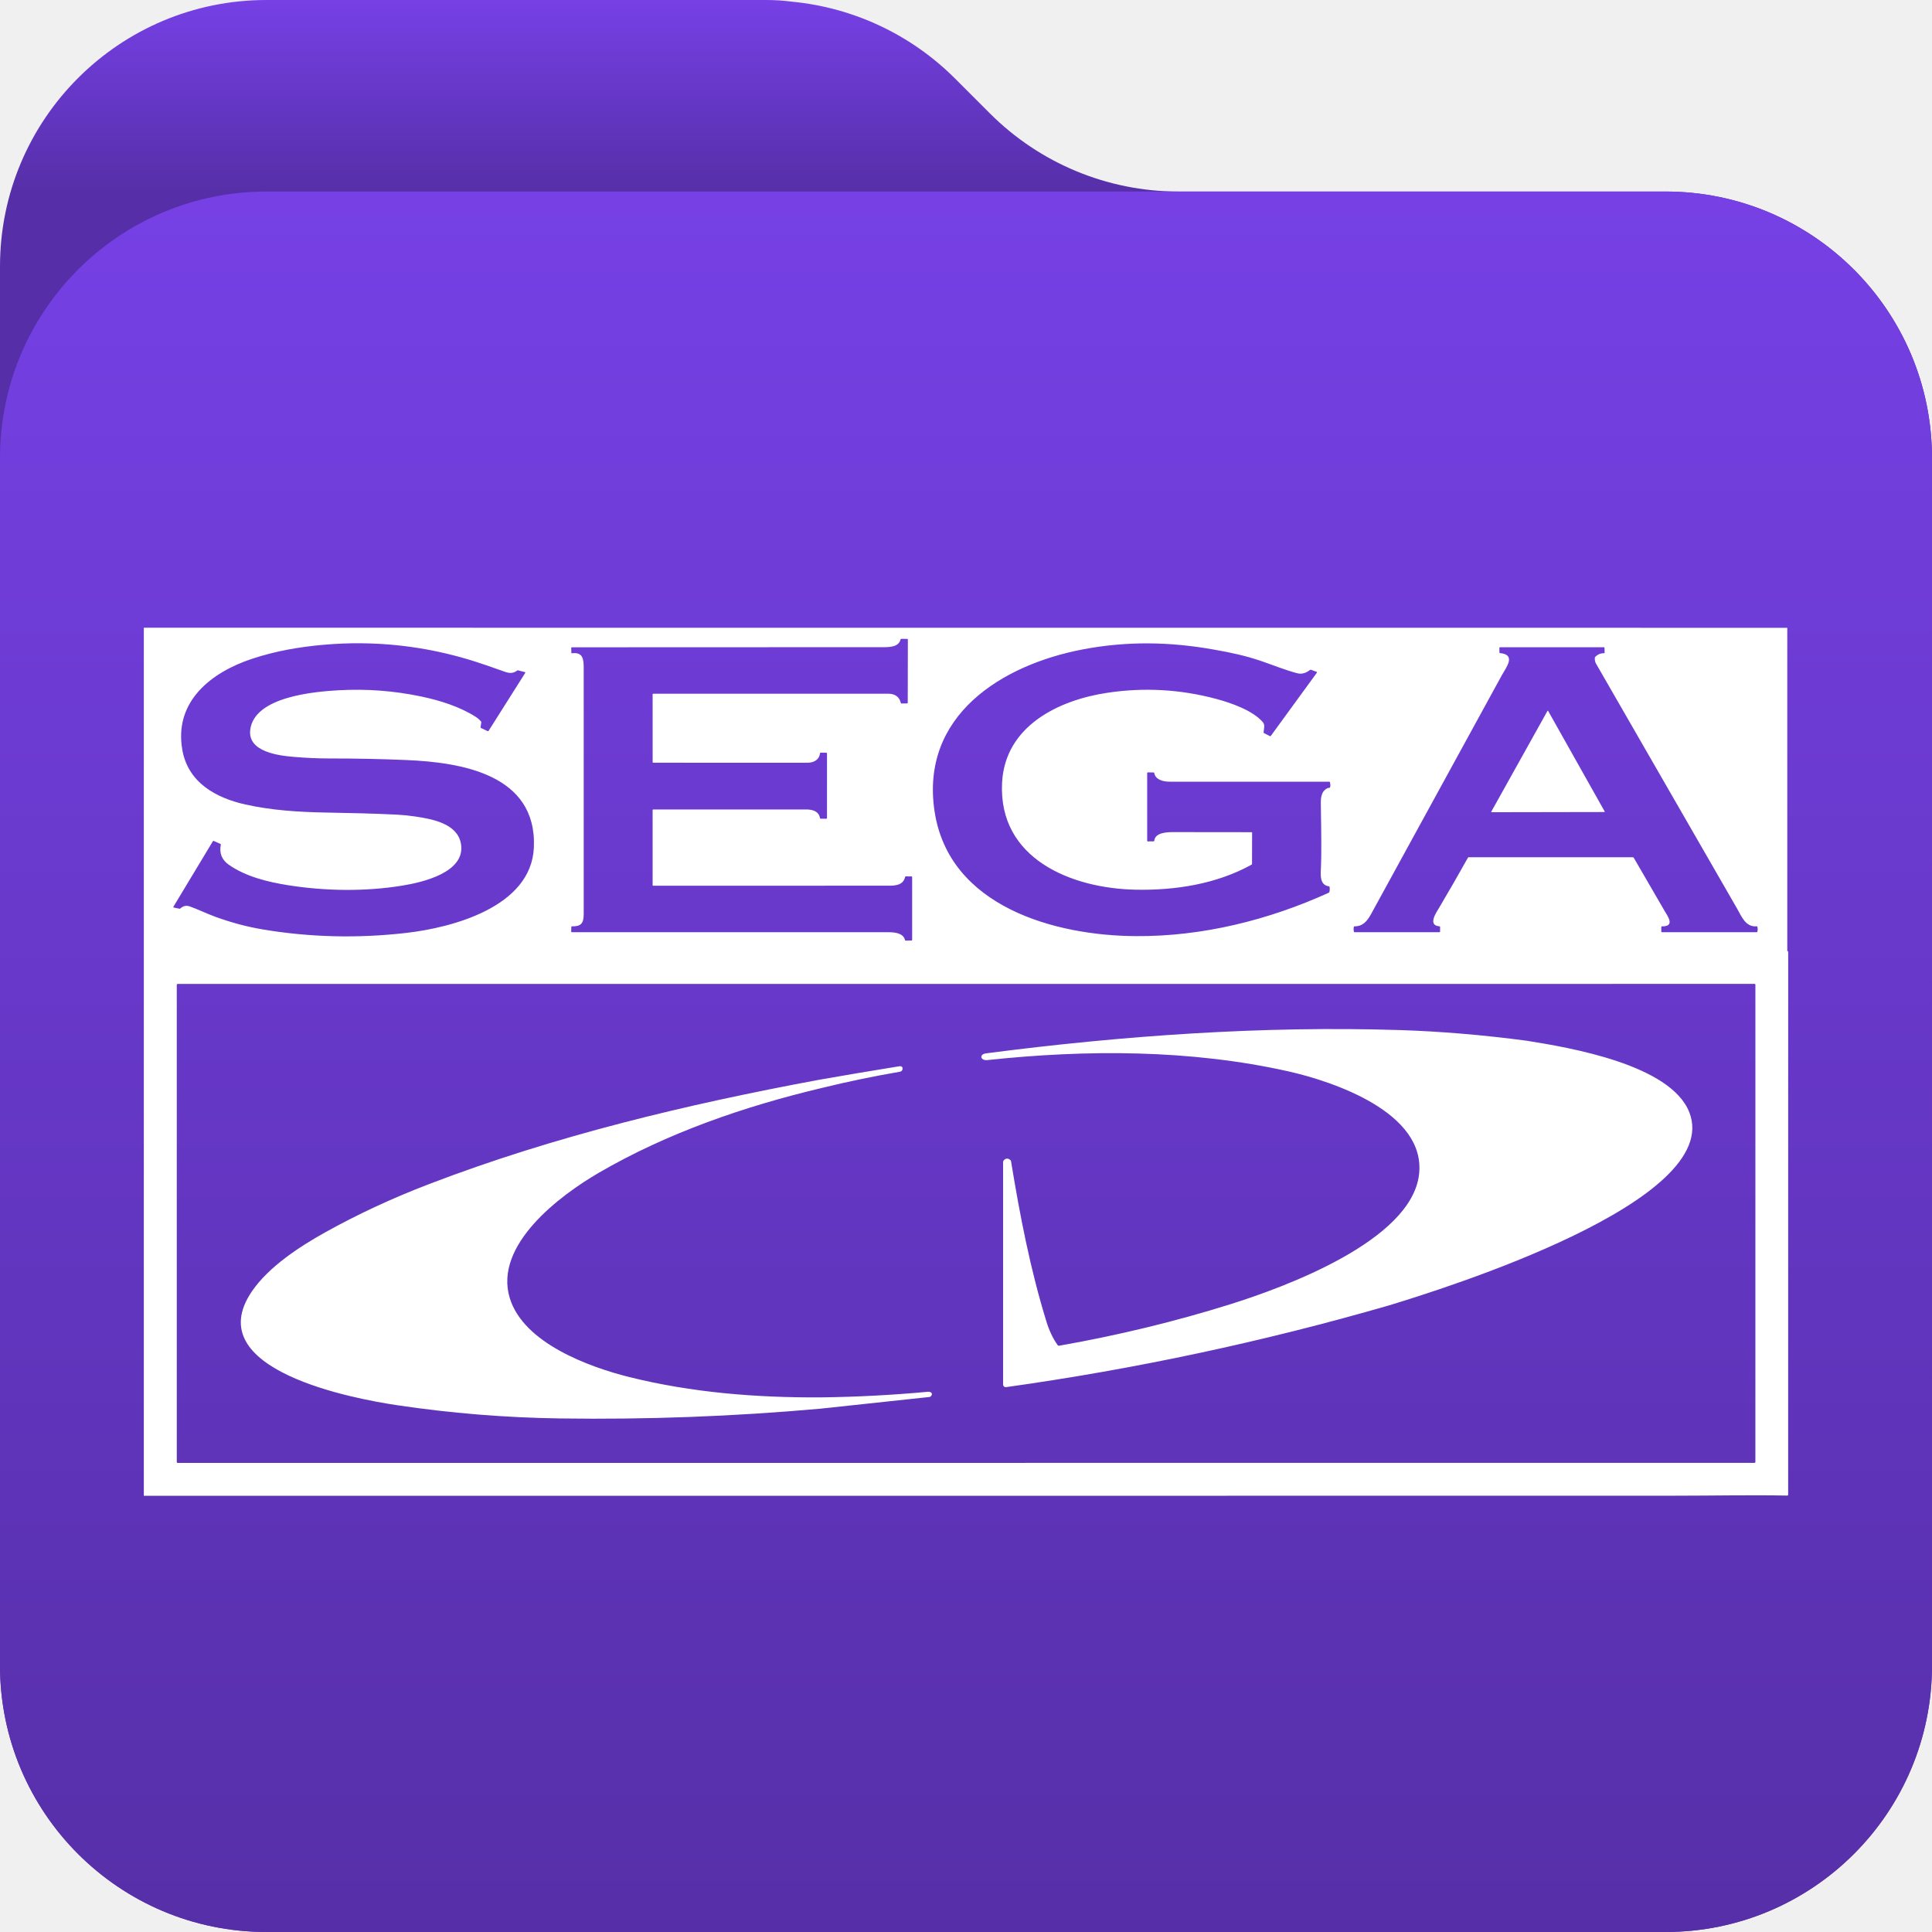
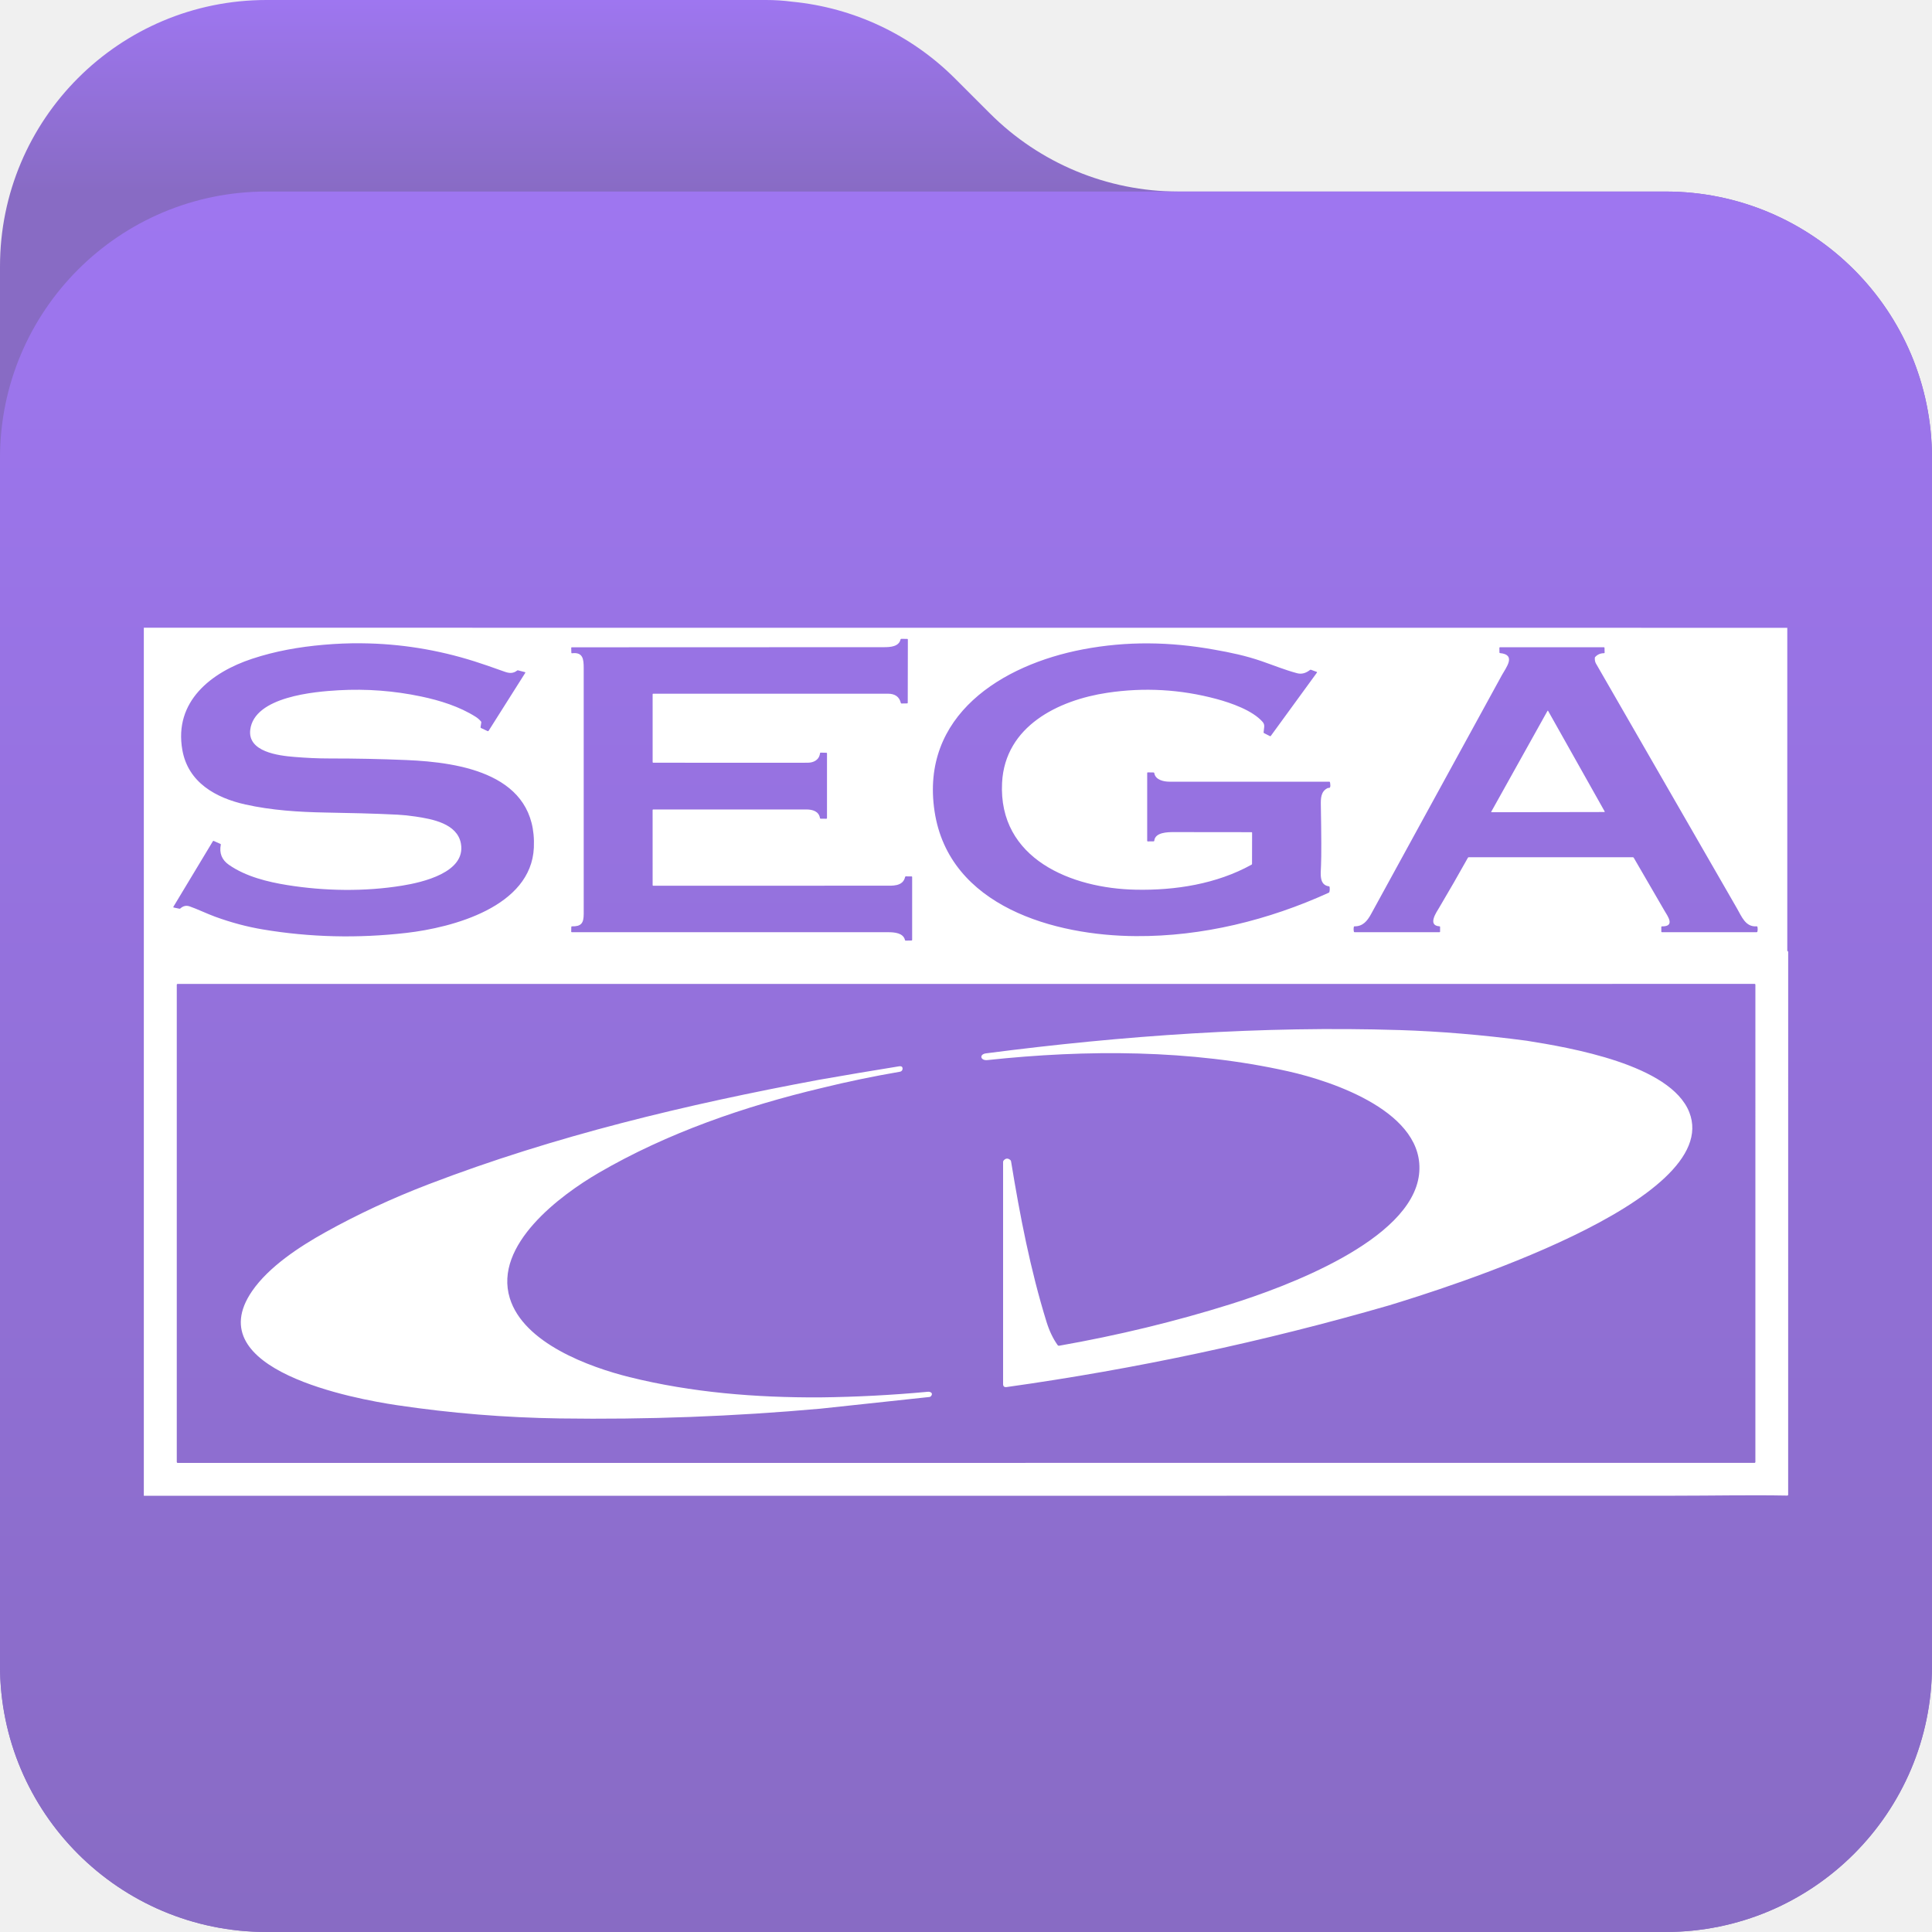
<svg xmlns="http://www.w3.org/2000/svg" xmlns:xlink="http://www.w3.org/1999/xlink" width="512" height="512" viewBox="0 0 135.467 135.467" version="1.1" id="svg1" xml:space="preserve">
  <defs id="defs1">
    <linearGradient id="linearGradient17">
      <stop style="stop-color:#e5e5e5;stop-opacity:1;" offset="0" id="stop17" />
      <stop style="stop-color:#a8a8a8;stop-opacity:1;" offset="1" id="stop18" />
    </linearGradient>
    <linearGradient id="linearGradient15">
      <stop style="stop-color:#e5e5e5;stop-opacity:1;" offset="0" id="stop15" />
      <stop style="stop-color:#a8a8a8;stop-opacity:1;" offset="1" id="stop16" />
    </linearGradient>
    <linearGradient xlink:href="#linearGradient15" id="linearGradient16" x1="55.033" y1="6.35" x2="55.033" y2="18.521" gradientUnits="userSpaceOnUse" />
    <linearGradient xlink:href="#linearGradient17" id="linearGradient18" x1="67.733" y1="18.521" x2="67.733" y2="129.117" gradientUnits="userSpaceOnUse" />
-     <linearGradient x1="55.033" y1="6.35" x2="55.033" y2="18.521" gradientUnits="userSpaceOnUse" id="linearGradient16_tint">
-       <stop style="stop-color:#7640e5;stop-opacity:1;" offset="0" />
-       <stop style="stop-color:#562fa8;stop-opacity:1;" offset="1" />
+     <linearGradient data-pastel="1" x1="55.033" y1="6.35" x2="55.033" y2="18.521" gradientUnits="userSpaceOnUse" id="linearGradient16_tint">
+       <stop style="stop-color:#9e76f0;stop-opacity:1;" offset="0" />
+       <stop style="stop-color:#886bc4;stop-opacity:1;" offset="1" />
    </linearGradient>
-     <linearGradient x1="67.733" y1="18.521" x2="67.733" y2="129.117" gradientUnits="userSpaceOnUse" id="linearGradient18_tint">
-       <stop style="stop-color:#7640e5;stop-opacity:1;" offset="0" />
-       <stop style="stop-color:#562fa8;stop-opacity:1;" offset="1" />
+     <linearGradient data-pastel="1" x1="67.733" y1="18.521" x2="67.733" y2="129.117" gradientUnits="userSpaceOnUse" id="linearGradient18_tint">
+       <stop style="stop-color:#9e76f0;stop-opacity:1;" offset="0" />
+       <stop style="stop-color:#886bc4;stop-opacity:1;" offset="1" />
    </linearGradient>
  </defs>
  <g id="layer1">
    <g id="g50" transform="matrix(1.103449,0,0,1.103449,-7.006964,-7.006964)">
      <path id="path46" style="display:inline;fill:url(#linearGradient16_tint);stroke-width:11.943;paint-order:stroke fill markers" d="M 23.283,6.35 C 13.931,6.35 6.35,13.931 6.35,23.283 v 88.9 c -4.4e-6,9.352 7.581,16.933 16.933,16.933 h 88.9 c 9.352,0 16.933,-7.581 16.933,-16.933 V 35.454 c 0,-9.352 -7.581,-16.933 -16.933,-16.933 H 81.206 c -4.482,-0.007 -8.778,-1.79 -11.947,-4.959 h -5.17e-4 L 67.006,11.31 C 64.233,8.55 60.589,6.836 56.694,6.459 56.144,6.386 55.589,6.35 55.033,6.35 h -0.009 z" />
      <path id="path50" style="display:inline;fill:url(#linearGradient18_tint);stroke-width:11.943;paint-order:stroke fill markers" d="m 23.283,18.521 c -9.352,-1e-6 -16.933,7.581 -16.933,16.933 v 76.729 c -4.4e-6,9.352 7.581,16.933 16.933,16.933 h 88.9 c 9.352,0 16.933,-7.581 16.933,-16.933 V 35.454 c 0,-9.352 -7.581,-16.933 -16.933,-16.933 z" />
    </g>
    <path id="path133" style="display:inline;stroke-width:0.075;fill:#ffffff" d="m 10.084,44.015 0.001,22.671 c 0,0.002 -2.6e-4,0.004 0,0.006 h -5.2e-4 V 104.881 H 63.822 c 17.875,-0.005 35.75,-0.007 53.626,-0.006 2.625,0 5.243,-0.057 7.872,-0.009 a 0.062,0.062 0 0 0 0.061,-0.061 l 0.002,-38.055 a 0.07,0.07 0 0 0 -0.063,-0.07 V 44.02 Z m 53.101,0.778 c 0.001,-1.06e-4 0.003,6e-6 0.004,0 l 0.432,0.006 c 0.02,3.96e-4 0.036,0.02 0.036,0.044 l -0.008,4.436 c 5.2e-5,0.023 -0.017,0.041 -0.038,0.042 l -0.402,0.007 c -0.021,5.23e-4 -0.04,-0.017 -0.046,-0.041 -0.104,-0.431 -0.404,-0.646 -0.902,-0.646 -5.487,-0.004 -10.975,-0.004 -16.463,-5.17e-4 -0.021,0 -0.037,0.017 -0.037,0.037 l 5.2e-4,4.764 c 0,0.021 0.017,0.037 0.037,0.037 3.609,0.006 7.218,0.007 10.827,0.002 0.438,-7.35e-4 0.816,-0.2 0.873,-0.67 0.003,-0.022 0.021,-0.038 0.041,-0.038 l 0.411,0.01 c 0.021,3.67e-4 0.037,0.018 0.037,0.041 l -0.001,4.538 c 8e-6,0.026 -0.02,0.047 -0.044,0.047 l -0.406,-0.005 c -0.021,-5.94e-4 -0.038,-0.018 -0.042,-0.042 -0.076,-0.481 -0.53,-0.603 -0.953,-0.604 -3.582,-0.002 -7.163,-0.002 -10.745,5.17e-4 -0.021,0 -0.037,0.017 -0.037,0.038 l 10e-4,5.272 c 0,0.021 0.017,0.037 0.038,0.037 5.411,0.002 10.823,0.001 16.233,-0.002 0.539,0 1.277,0.067 1.432,-0.611 0.006,-0.025 0.024,-0.043 0.045,-0.043 l 0.412,0.002 c 0.02,-1.1e-5 0.037,0.019 0.037,0.043 v 4.408 c 5.1e-5,0.024 -0.016,0.044 -0.037,0.044 l -0.422,0.008 c -0.02,4.52e-4 -0.038,-0.017 -0.044,-0.041 -0.117,-0.505 -0.754,-0.549 -1.183,-0.549 -7.393,-5.37e-4 -14.787,-5.17e-4 -22.18,-5.17e-4 -0.022,2.4e-5 -0.04,-0.017 -0.04,-0.037 l 0.007,-0.337 c 3.1e-4,-0.02 0.02,-0.037 0.043,-0.036 0.646,0.012 0.827,-0.214 0.827,-0.875 0.002,-5.743 0.001,-11.485 -5.2e-4,-17.228 0,-0.628 -0.046,-1.141 -0.824,-1.045 -0.022,0.003 -0.041,-0.012 -0.042,-0.032 l -0.01,-0.35 c -8.5e-4,-0.02 0.017,-0.037 0.04,-0.037 7.301,0 14.601,-0.003 21.901,-0.008 0.427,0 1.033,-0.034 1.149,-0.539 0.005,-0.024 0.022,-0.041 0.041,-0.042 z M 25.376,45.106 c 2.675,0.026 5.309,0.448 7.903,1.269 0.519,0.164 1.223,0.406 2.111,0.725 0.336,0.12 0.599,0.127 0.871,-0.084 0.019,-0.015 0.043,-0.02 0.065,-0.013 l 0.487,0.126 c 0.021,0.005 0.03,0.029 0.019,0.047 l -2.572,4.067 c -0.015,0.024 -0.045,0.033 -0.07,0.021 l -0.466,-0.219 c -0.021,-0.01 -0.032,-0.032 -0.029,-0.053 l 0.052,-0.336 c 0.004,-0.024 -0.002,-0.048 -0.017,-0.065 -0.108,-0.129 -0.232,-0.238 -0.372,-0.327 -1.137,-0.723 -2.512,-1.151 -3.823,-1.427 -1.911,-0.402 -3.838,-0.547 -5.781,-0.438 -1.684,0.095 -5.929,0.442 -6.208,2.776 -0.184,1.535 1.96,1.807 3.082,1.898 0.837,0.068 1.618,0.11 2.508,0.109 1.785,-0.002 3.569,0.035 5.352,0.11 3.814,0.16 9.178,0.988 8.945,6.142 -0.187,4.154 -5.706,5.607 -8.939,5.979 -3.409,0.392 -6.764,0.31 -10.064,-0.243 -1.101,-0.184 -2.217,-0.481 -3.347,-0.893 -0.551,-0.201 -1.298,-0.558 -1.79,-0.725 -0.233,-0.079 -0.447,-0.033 -0.641,0.141 -0.021,0.019 -0.046,0.029 -0.065,0.025 l -0.415,-0.087 c -0.019,-0.004 -0.027,-0.028 -0.016,-0.047 l 2.772,-4.602 c 0.012,-0.019 0.035,-0.027 0.055,-0.019 l 0.474,0.21 c 0.019,0.008 0.03,0.03 0.025,0.052 -0.117,0.599 0.074,1.071 0.571,1.416 1.177,0.819 2.713,1.199 4.111,1.422 2.588,0.413 5.394,0.468 8.055,0.032 1.372,-0.224 4.466,-0.914 4.099,-2.947 -0.256,-1.413 -2.031,-1.722 -3.197,-1.896 -0.435,-0.065 -0.851,-0.108 -1.247,-0.129 -1.684,-0.085 -3.368,-0.119 -5.055,-0.15 -1.874,-0.034 -3.783,-0.155 -5.617,-0.565 -2.07,-0.463 -4.015,-1.54 -4.417,-3.824 -0.601,-3.405 2.026,-5.445 4.892,-6.392 1.645,-0.544 3.286,-0.829 5.007,-0.981 0.901,-0.08 1.797,-0.115 2.688,-0.107 z m 55.156,0.006 c 1.527,0.009 3.054,0.16 4.603,0.439 1.127,0.196 2.214,0.425 3.322,0.807 0.822,0.284 1.648,0.621 2.487,0.845 0.349,0.093 0.641,-0.02 0.91,-0.227 0.021,-0.017 0.046,-0.022 0.066,-0.014 l 0.411,0.15 c 0.018,0.006 0.023,0.03 0.011,0.047 l -3.237,4.443 c -0.014,0.019 -0.038,0.025 -0.057,0.015 l -0.419,-0.213 c -0.02,-0.01 -0.031,-0.033 -0.028,-0.058 l 0.042,-0.376 c 0.015,-0.133 -0.022,-0.25 -0.111,-0.352 -0.709,-0.811 -2.216,-1.333 -3.233,-1.607 -2.523,-0.679 -5.079,-0.823 -7.668,-0.433 -3.415,0.514 -7.162,2.33 -7.368,6.303 -0.276,5.355 4.896,7.416 9.371,7.502 2.773,0.058 5.678,-0.4 8.122,-1.755 0.02,-0.012 0.033,-0.033 0.033,-0.056 l 0.005,-2.184 c 1e-5,-0.02 -0.017,-0.037 -0.037,-0.037 -1.816,-0.007 -3.632,-0.009 -5.448,-0.006 -0.416,7.35e-4 -1.318,0.004 -1.375,0.608 -0.002,0.023 -0.019,0.04 -0.039,0.04 l -0.419,0.005 c -0.021,0 -0.038,-0.018 -0.038,-0.04 v -4.761 c -9e-6,-0.023 0.017,-0.041 0.038,-0.04 l 0.417,0.007 c 0.02,1.5e-4 0.038,0.017 0.041,0.04 0.082,0.486 0.661,0.606 1.069,0.606 3.735,9.9e-4 7.471,9.72e-4 11.207,5.17e-4 0.022,-5.1e-5 0.041,0.015 0.044,0.037 0.015,0.087 0.086,0.417 -0.081,0.4 -0.029,-0.003 -0.054,-5.4e-4 -0.07,0.007 -0.495,0.226 -0.498,0.735 -0.489,1.209 0.038,2.136 0.043,3.541 0.013,4.216 -0.028,0.641 -0.128,1.372 0.557,1.468 0.022,0.003 0.04,0.02 0.043,0.042 0.019,0.125 0.014,0.243 -0.015,0.355 -0.006,0.022 -0.022,0.041 -0.044,0.051 -4.206,1.916 -8.874,3.076 -13.516,3.043 -5.665,-0.028 -13.113,-2.056 -14.123,-8.75 -1.014,-6.721 4.72,-10.276 10.405,-11.357 1.545,-0.294 3.07,-0.428 4.597,-0.42 z m 24.641,0.272 h 5.2e-4 7.286 c 0.025,-1.2e-4 0.045,0.016 0.045,0.036 l 0.008,0.344 c 8.5e-4,0.02 -0.019,0.037 -0.043,0.037 -0.25,0 -0.456,0.088 -0.618,0.264 -0.016,0.018 -0.026,0.041 -0.027,0.066 -0.007,0.159 0.02,0.289 0.079,0.392 3.298,5.726 6.596,11.452 9.892,17.178 0.335,0.582 0.602,1.317 1.385,1.25 0.021,-0.002 0.041,0.013 0.045,0.033 0.024,0.118 0.024,0.232 -10e-4,0.341 -0.005,0.021 -0.024,0.037 -0.046,0.037 h -6.651 c -0.022,4.7e-5 -0.04,-0.017 -0.04,-0.037 l -0.001,-0.334 c -5e-5,-0.02 0.017,-0.037 0.039,-0.036 0.959,0.014 0.405,-0.719 0.181,-1.103 -0.721,-1.235 -1.439,-2.471 -2.153,-3.71 -0.012,-0.021 -0.034,-0.033 -0.057,-0.033 l -11.515,-5.17e-4 c -0.023,7.3e-5 -0.044,0.013 -0.055,0.033 -0.656,1.175 -1.326,2.34 -2.011,3.495 -0.191,0.321 -0.851,1.259 0.021,1.315 0.022,0.002 0.039,0.019 0.039,0.04 l -10e-4,0.333 c 0,0.021 -0.017,0.038 -0.039,0.038 h -5.959 c -0.022,-1.5e-4 -0.041,-0.015 -0.045,-0.036 -0.025,-0.115 -0.026,-0.228 -0.003,-0.339 0.004,-0.021 0.024,-0.035 0.046,-0.035 0.581,0.005 0.892,-0.368 1.162,-0.861 3.053,-5.581 6.108,-11.16 9.165,-16.739 0.301,-0.548 1.038,-1.449 -0.125,-1.559 -0.023,-0.002 -0.04,-0.019 -0.04,-0.04 l -0.004,-0.331 c -8.5e-4,-0.021 0.018,-0.038 0.04,-0.038 z m 3.351,4.447 c -0.007,0.001 -0.013,0.005 -0.016,0.011 l -3.946,7.075 c -0.008,0.015 0.002,0.034 0.02,0.034 l 7.916,-0.014 c 0.018,-6.7e-5 0.029,-0.019 0.02,-0.035 l -3.97,-7.06 c -0.004,-0.008 -0.013,-0.012 -0.022,-0.011 -9.6e-4,6.5e-5 -0.002,-1.83e-4 -0.003,0 z m 14.5,19.155 a 0.06,0.06 0 0 1 0.06,0.06 l -10e-4,33.465 a 0.062,0.063 0.6 0 1 -0.063,0.062 l -16.45,-0.002 -48.915,0.004 H 12.459 a 0.064,0.063 0 0 1 -0.064,-0.063 V 69.052 a 0.063,0.063 0 0 1 0.063,-0.063 H 63.916 112.8 Z M 98.11,72.225 c -9.591,-0.302 -19.378,0.388 -28.969,1.633 -0.507,0.065 -0.398,0.525 0.094,0.472 6.947,-0.745 14.252,-0.745 21.097,0.79 3.132,0.703 9.672,2.885 9.168,7.229 -0.542,4.663 -9.463,7.919 -13.219,9.097 -3.873,1.214 -7.88,2.185 -12.021,2.914 a 0.099,0.098 67.1 0 1 -0.098,-0.04 c -0.323,-0.451 -0.582,-0.991 -0.778,-1.62 -1.137,-3.668 -1.872,-7.478 -2.49,-11.265 a 0.154,0.18 11.3 0 0 -0.058,-0.103 c -0.166,-0.136 -0.32,-0.124 -0.463,0.037 a 0.179,0.147 69.8 0 0 -0.039,0.111 v 15.562 c 0,0.166 0.083,0.238 0.248,0.215 9.072,-1.273 18.007,-3.181 26.805,-5.724 3.821,-1.164 23.531,-7.296 21.061,-13.548 -1.32,-3.339 -8.358,-4.527 -11.404,-5.012 -3.088,-0.409 -6.065,-0.658 -8.933,-0.749 z m -35.016,2.536 v 5.16e-4 c -0.018,8.77e-4 -0.038,0.003 -0.058,0.006 -1.877,0.303 -3.753,0.619 -5.626,0.948 -9.283,1.728 -18.517,3.93 -27.35,7.319 -2.576,0.988 -4.996,2.114 -7.26,3.376 -1.796,1 -3.95,2.407 -5.127,4.122 -3.805,5.546 7.241,7.561 10.167,7.996 3.783,0.564 7.588,0.873 11.415,0.929 6.102,0.088 12.193,-0.14 18.272,-0.685 l 7.642,-0.819 a 0.166,0.145 14.8 0 0 0.104,-0.052 c 0.182,-0.208 -0.018,-0.332 -0.222,-0.313 -2.512,0.233 -5.029,0.364 -7.552,0.393 -4.488,0.021 -8.995,-0.338 -13.36,-1.422 -2.811,-0.7 -7.423,-2.373 -8.393,-5.535 -1.148,-3.74 3.547,-7.223 6.231,-8.786 4.817,-2.805 10.24,-4.671 15.65,-5.954 1.779,-0.438 3.607,-0.817 5.482,-1.139 a 0.214,0.213 84.9 0 0 0.178,-0.214 c -0.001,-0.12 -0.065,-0.177 -0.193,-0.171 z" />
  </g>
</svg>
